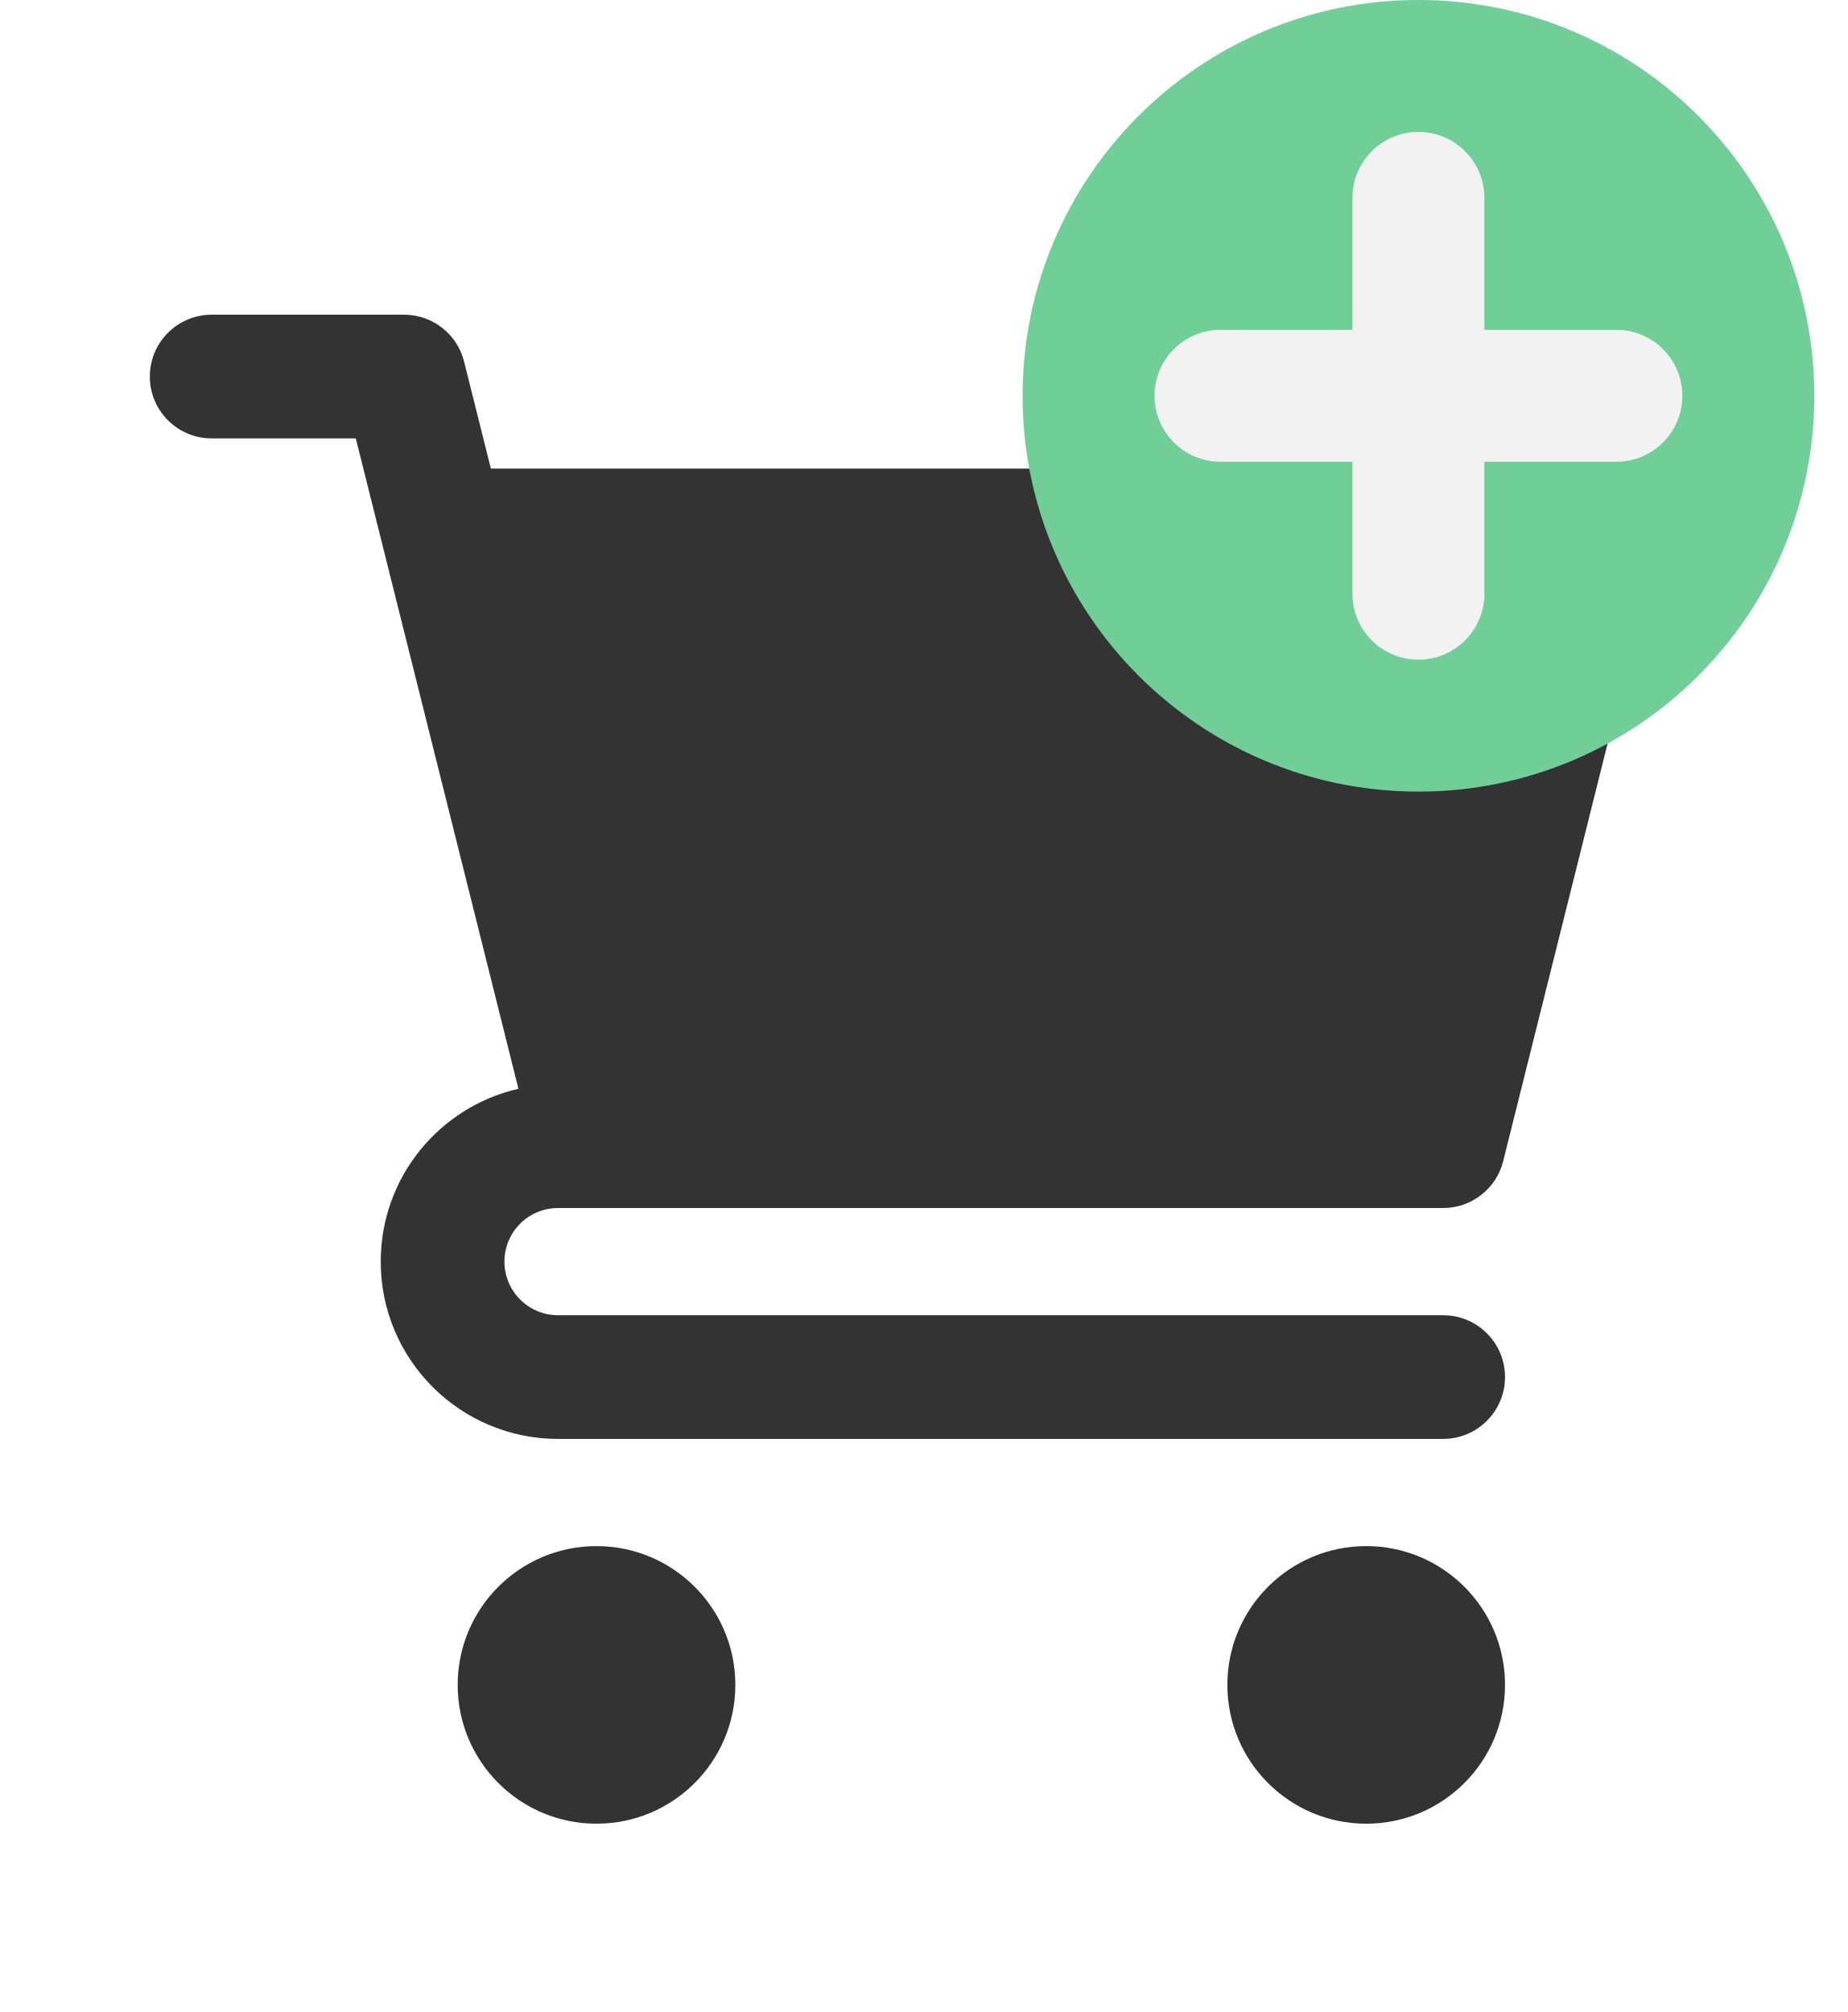
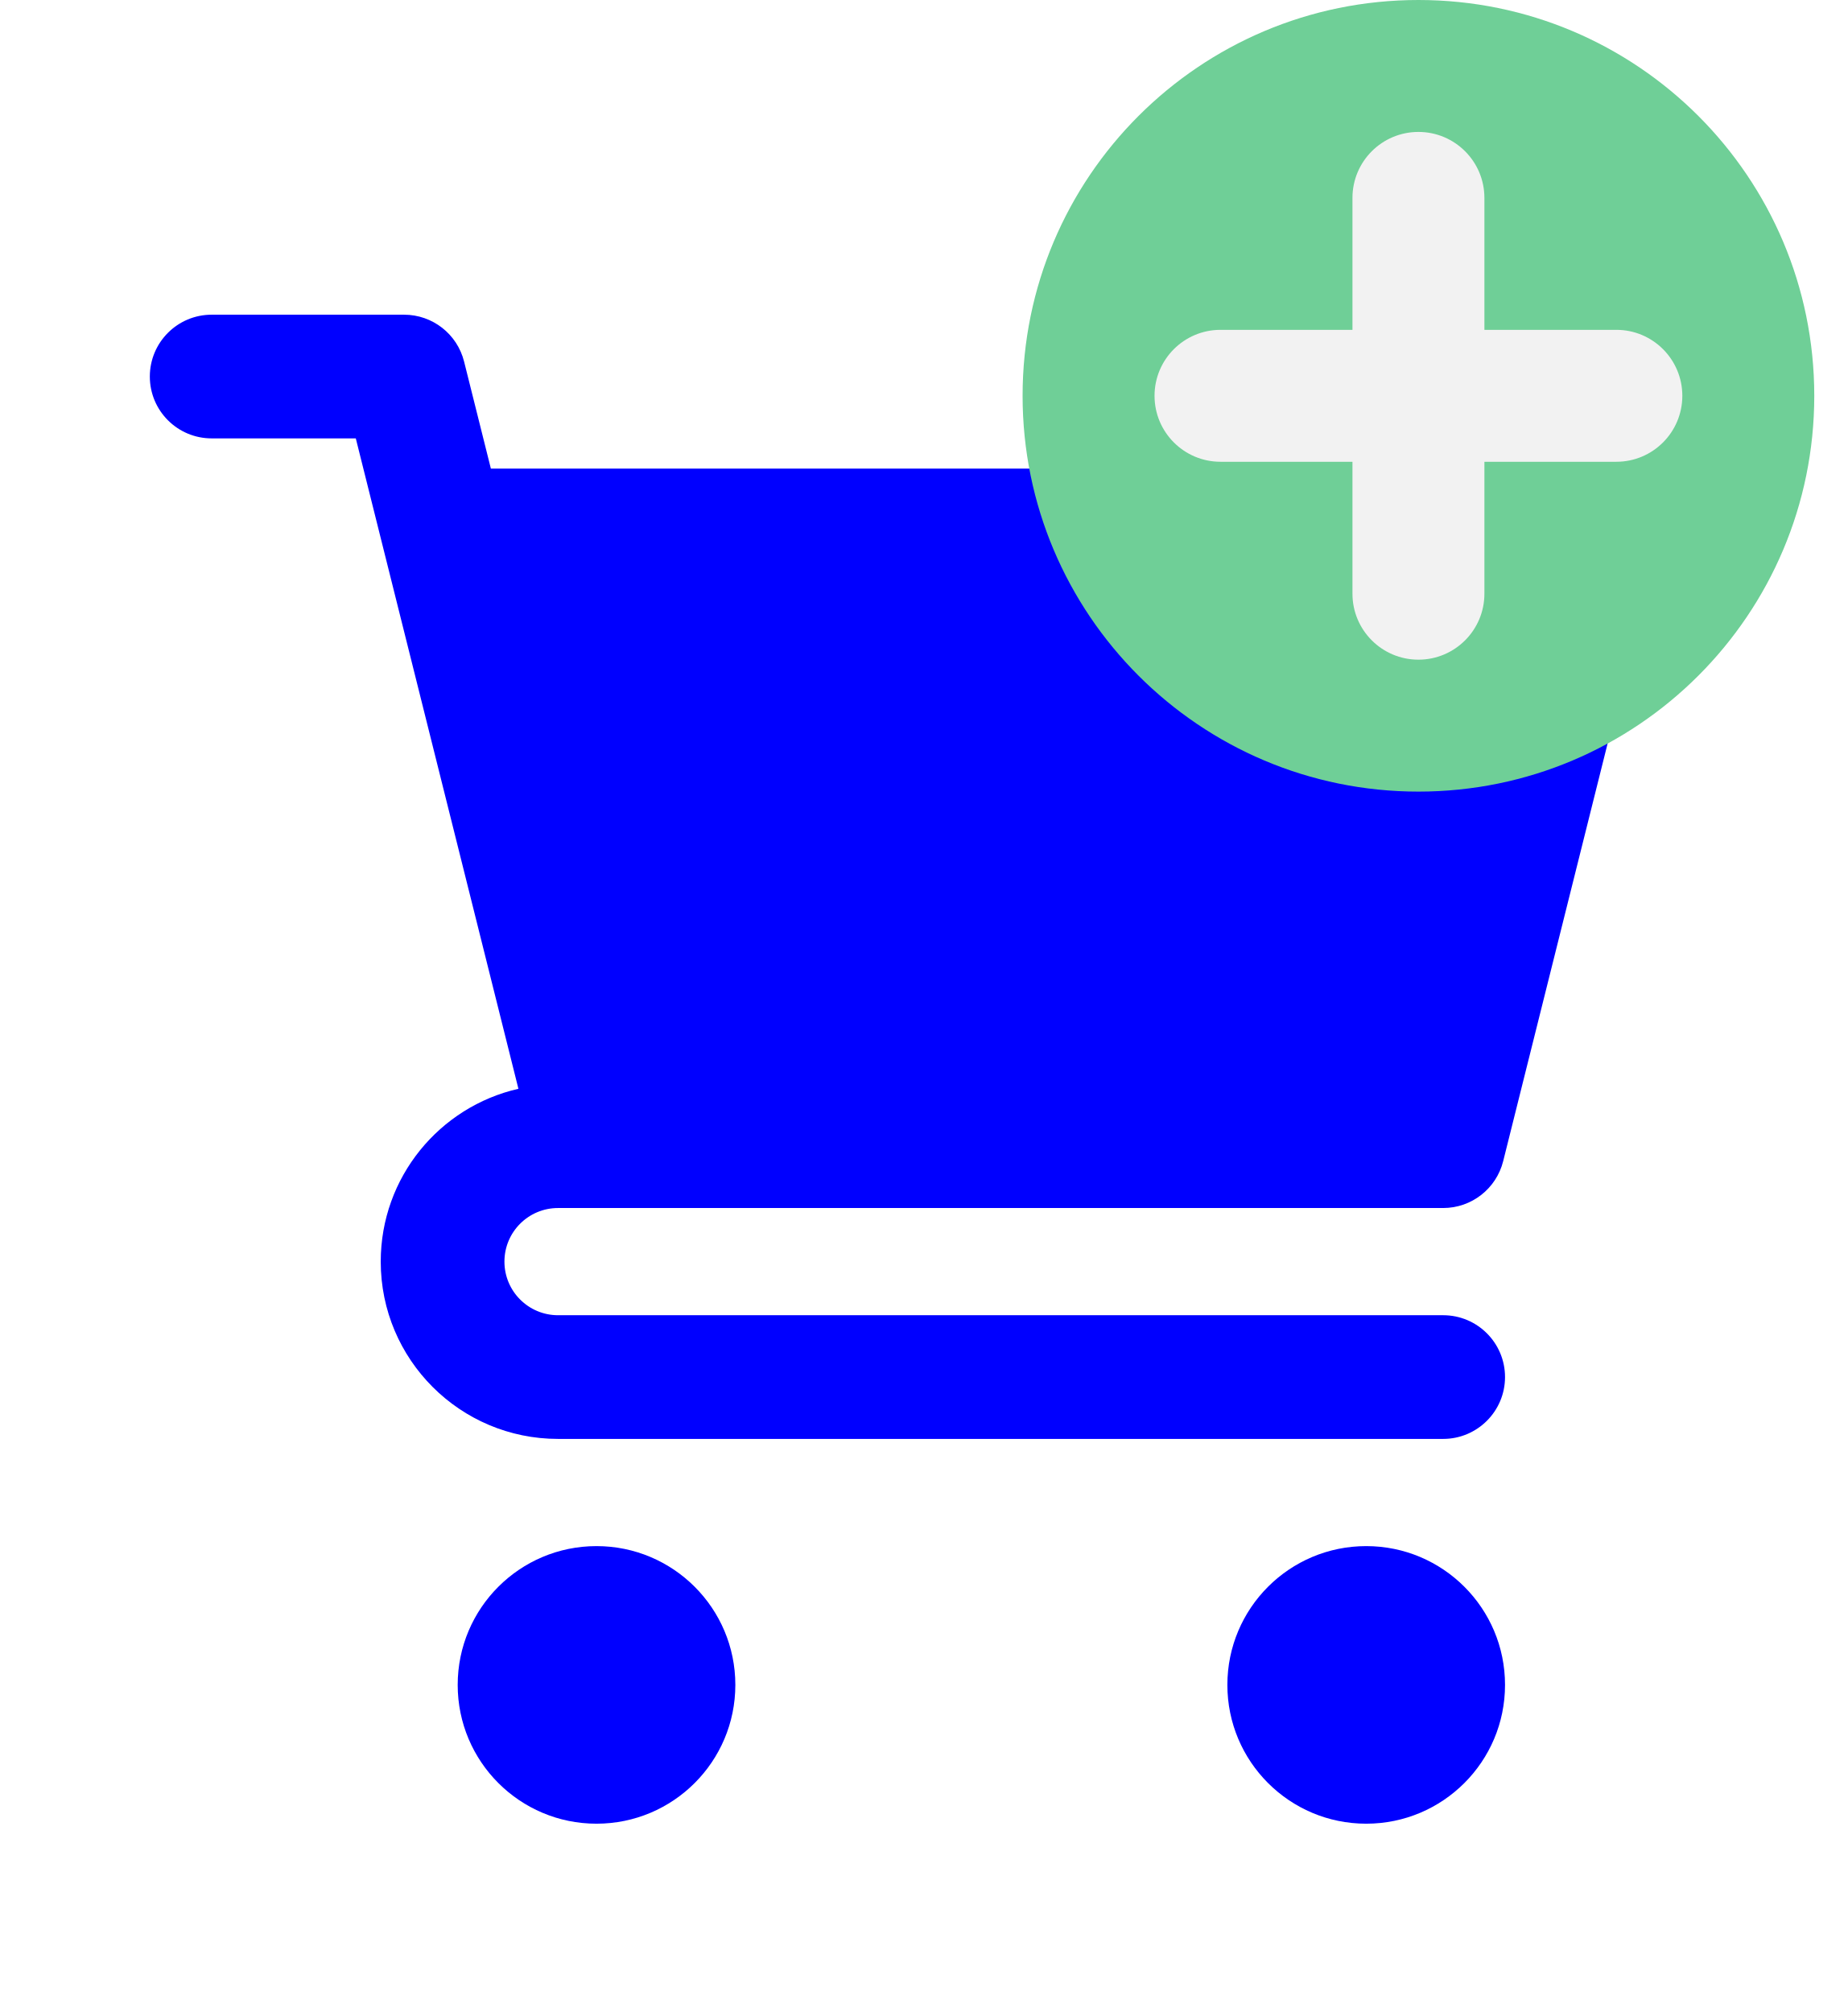
- <svg xmlns="http://www.w3.org/2000/svg" width="56" height="61" viewBox="0 0 56 61" fill="none">
-   <path fill-rule="evenodd" clip-rule="evenodd" d="M6.417 9.541C5.381 9.541 4.542 10.381 4.542 11.416C4.542 12.452 5.381 13.291 6.417 13.291H10.786L11.598 16.538L15.716 33.01C13.325 33.555 11.542 35.694 11.542 38.25C11.542 41.218 13.948 43.625 16.917 43.625H43.75C44.785 43.625 45.625 42.785 45.625 41.75C45.625 40.714 44.785 39.875 43.75 39.875H16.917C16.019 39.875 15.292 39.147 15.292 38.25C15.292 37.352 16.019 36.625 16.917 36.625H18.083H43.75C44.61 36.625 45.36 36.039 45.569 35.205L50.236 16.538C50.376 15.978 50.25 15.384 49.895 14.929C49.539 14.474 48.994 14.208 48.417 14.208H14.881L14.069 10.962C13.86 10.127 13.11 9.541 12.25 9.541H6.417ZM18.083 46.875C15.759 46.875 13.875 48.759 13.875 51.083C13.875 53.407 15.759 55.291 18.083 55.291C20.407 55.291 22.292 53.407 22.292 51.083C22.292 48.759 20.407 46.875 18.083 46.875ZM41.417 46.875C39.092 46.875 37.208 48.759 37.208 51.083C37.208 53.407 39.092 55.291 41.417 55.291C43.741 55.291 45.625 53.407 45.625 51.083C45.625 48.759 43.741 46.875 41.417 46.875Z" fill="#333333" />
+ <svg xmlns="http://www.w3.org/2000/svg" width="56" height="61" viewBox="0 0 56 61" fill="fill-current">
+   <path fill-rule="evenodd" clip-rule="evenodd" d="M6.417 9.541C5.381 9.541 4.542 10.381 4.542 11.416C4.542 12.452 5.381 13.291 6.417 13.291H10.786L11.598 16.538L15.716 33.01C13.325 33.555 11.542 35.694 11.542 38.25C11.542 41.218 13.948 43.625 16.917 43.625H43.75C44.785 43.625 45.625 42.785 45.625 41.75C45.625 40.714 44.785 39.875 43.75 39.875H16.917C16.019 39.875 15.292 39.147 15.292 38.25C15.292 37.352 16.019 36.625 16.917 36.625H18.083H43.75C44.61 36.625 45.36 36.039 45.569 35.205L50.236 16.538C50.376 15.978 50.25 15.384 49.895 14.929C49.539 14.474 48.994 14.208 48.417 14.208H14.881L14.069 10.962C13.86 10.127 13.11 9.541 12.25 9.541H6.417ZM18.083 46.875C15.759 46.875 13.875 48.759 13.875 51.083C13.875 53.407 15.759 55.291 18.083 55.291C20.407 55.291 22.292 53.407 22.292 51.083C22.292 48.759 20.407 46.875 18.083 46.875ZM41.417 46.875C39.092 46.875 37.208 48.759 37.208 51.083C37.208 53.407 39.092 55.291 41.417 55.291C43.741 55.291 45.625 53.407 45.625 51.083C45.625 48.759 43.741 46.875 41.417 46.875Z" fill="blue" />
  <circle cx="43" cy="12" r="12" fill="#6FCF97" />
  <rect x="41" y="4" width="4" height="16" rx="2" fill="#F2F2F2" />
  <rect x="35" y="14" width="4" height="16" rx="2" transform="rotate(-90 35 14)" fill="#F2F2F2" />
</svg>
